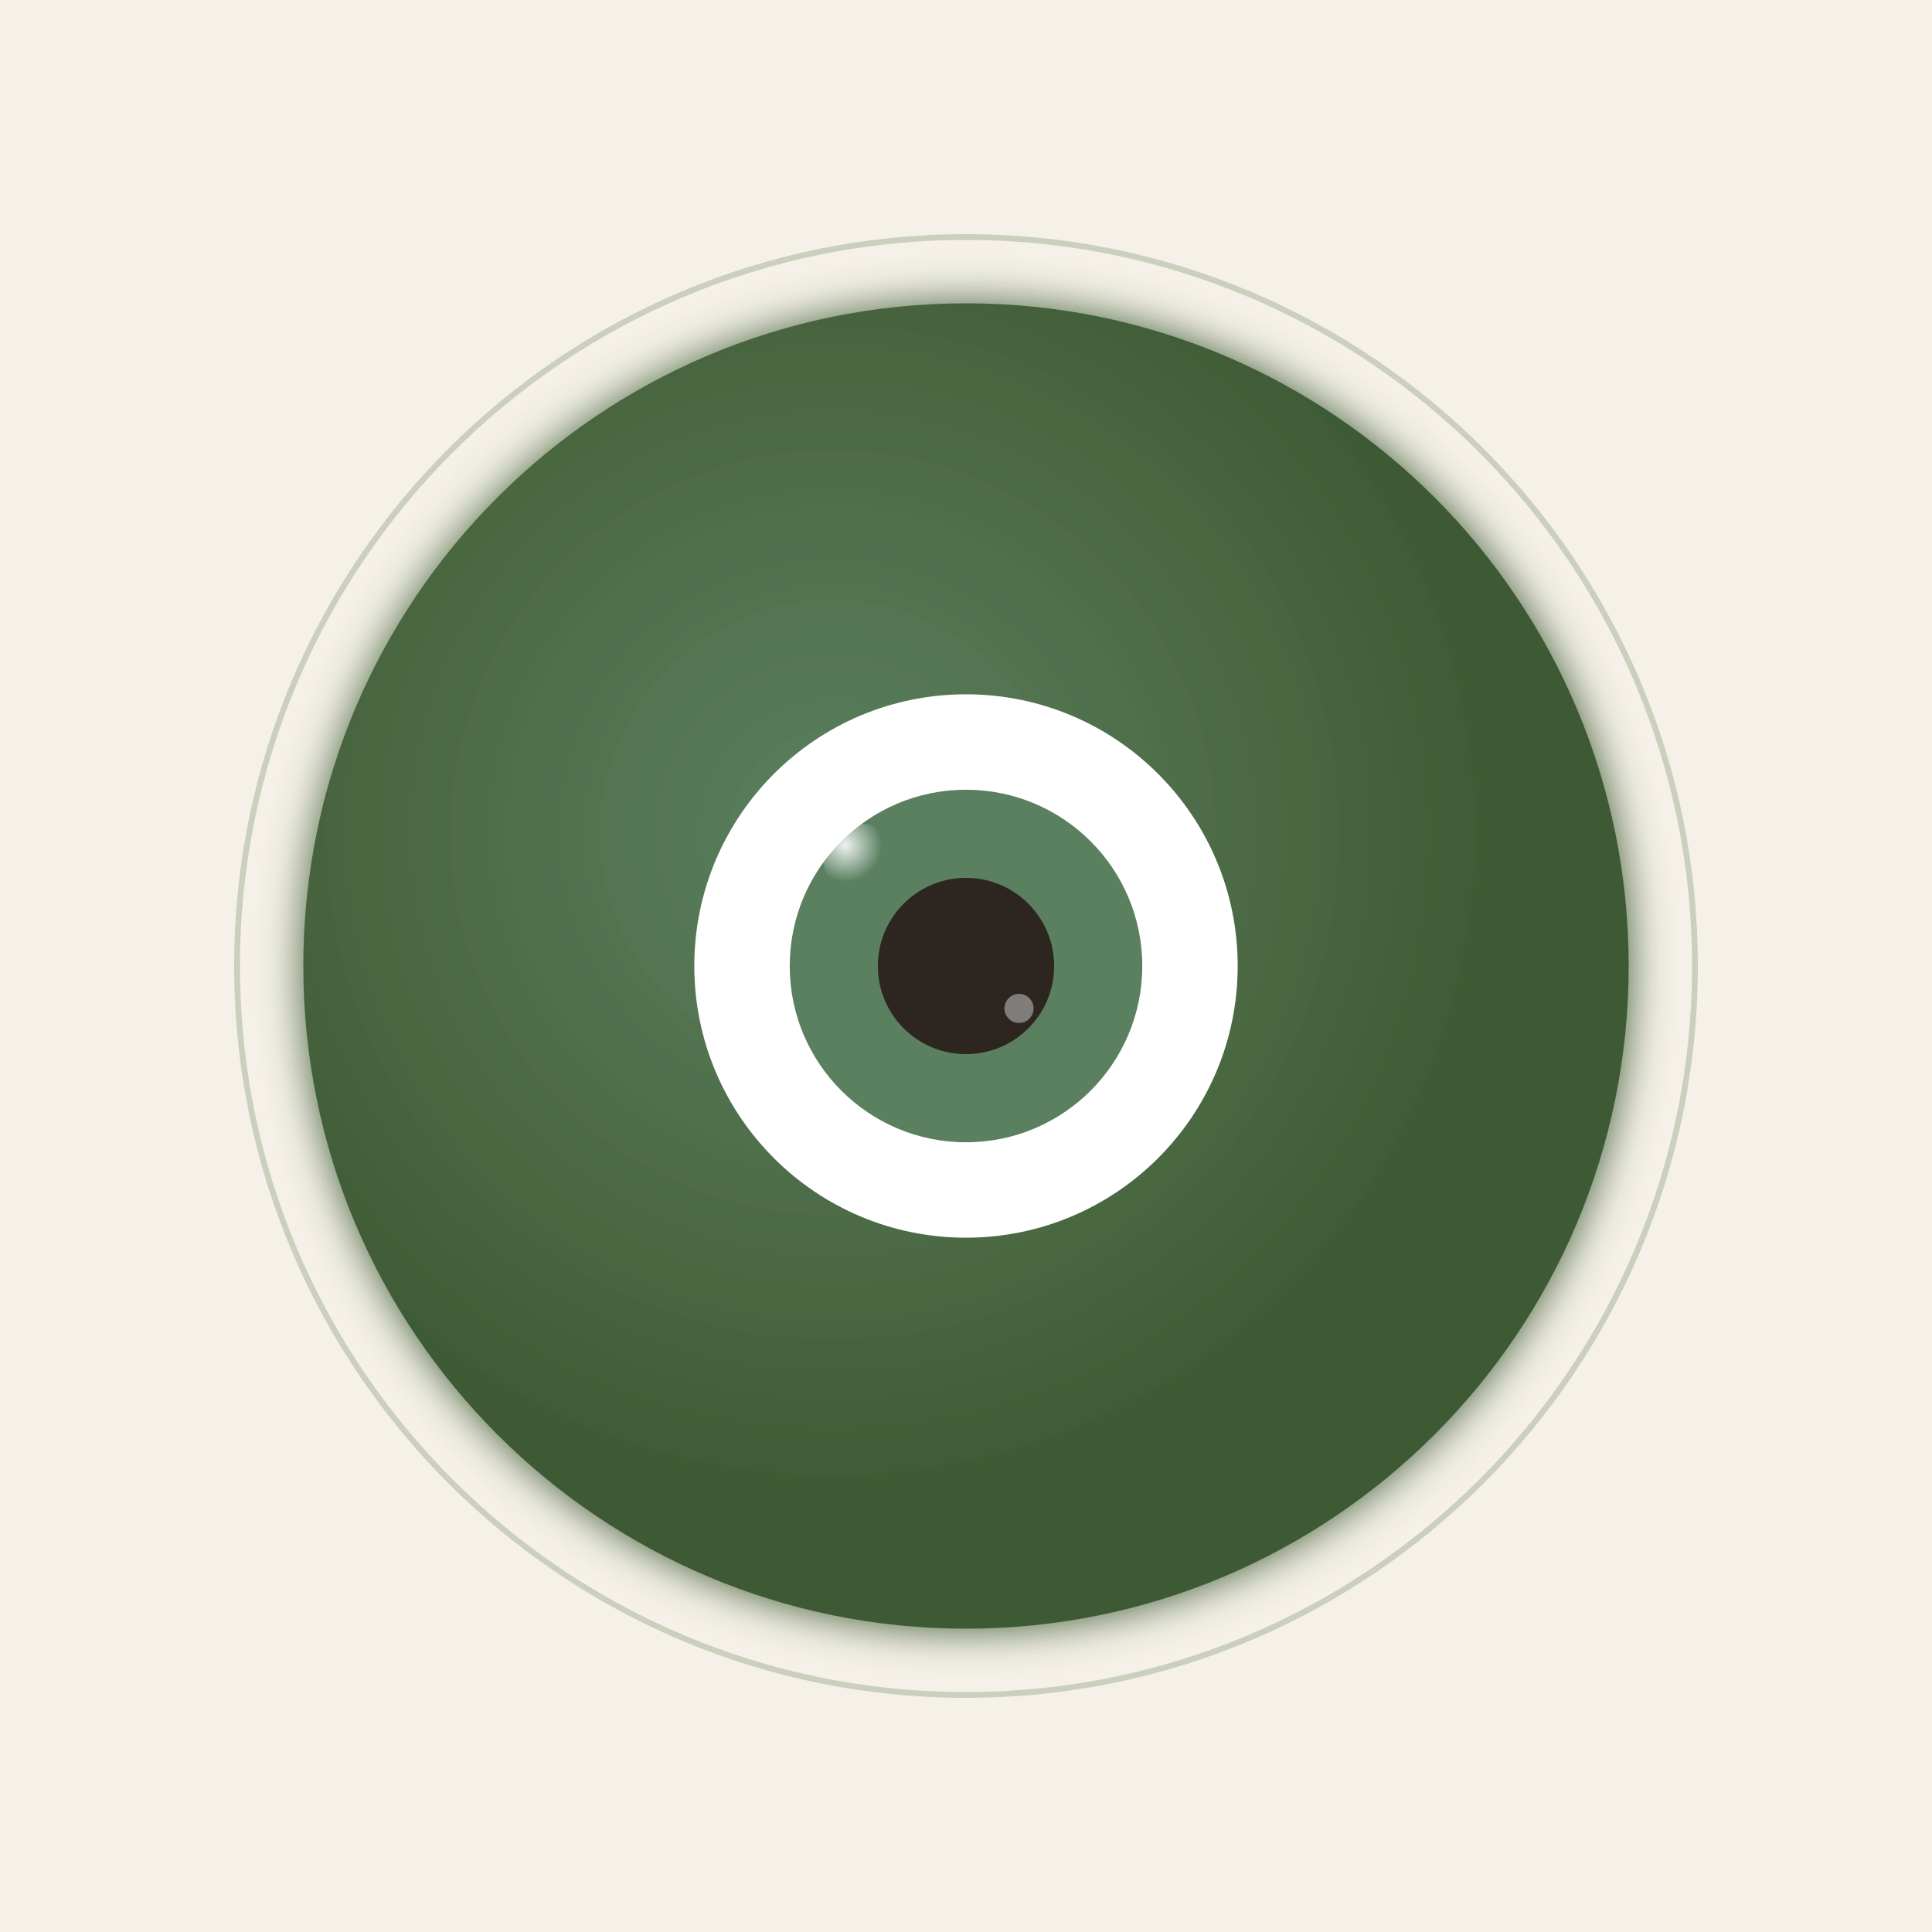
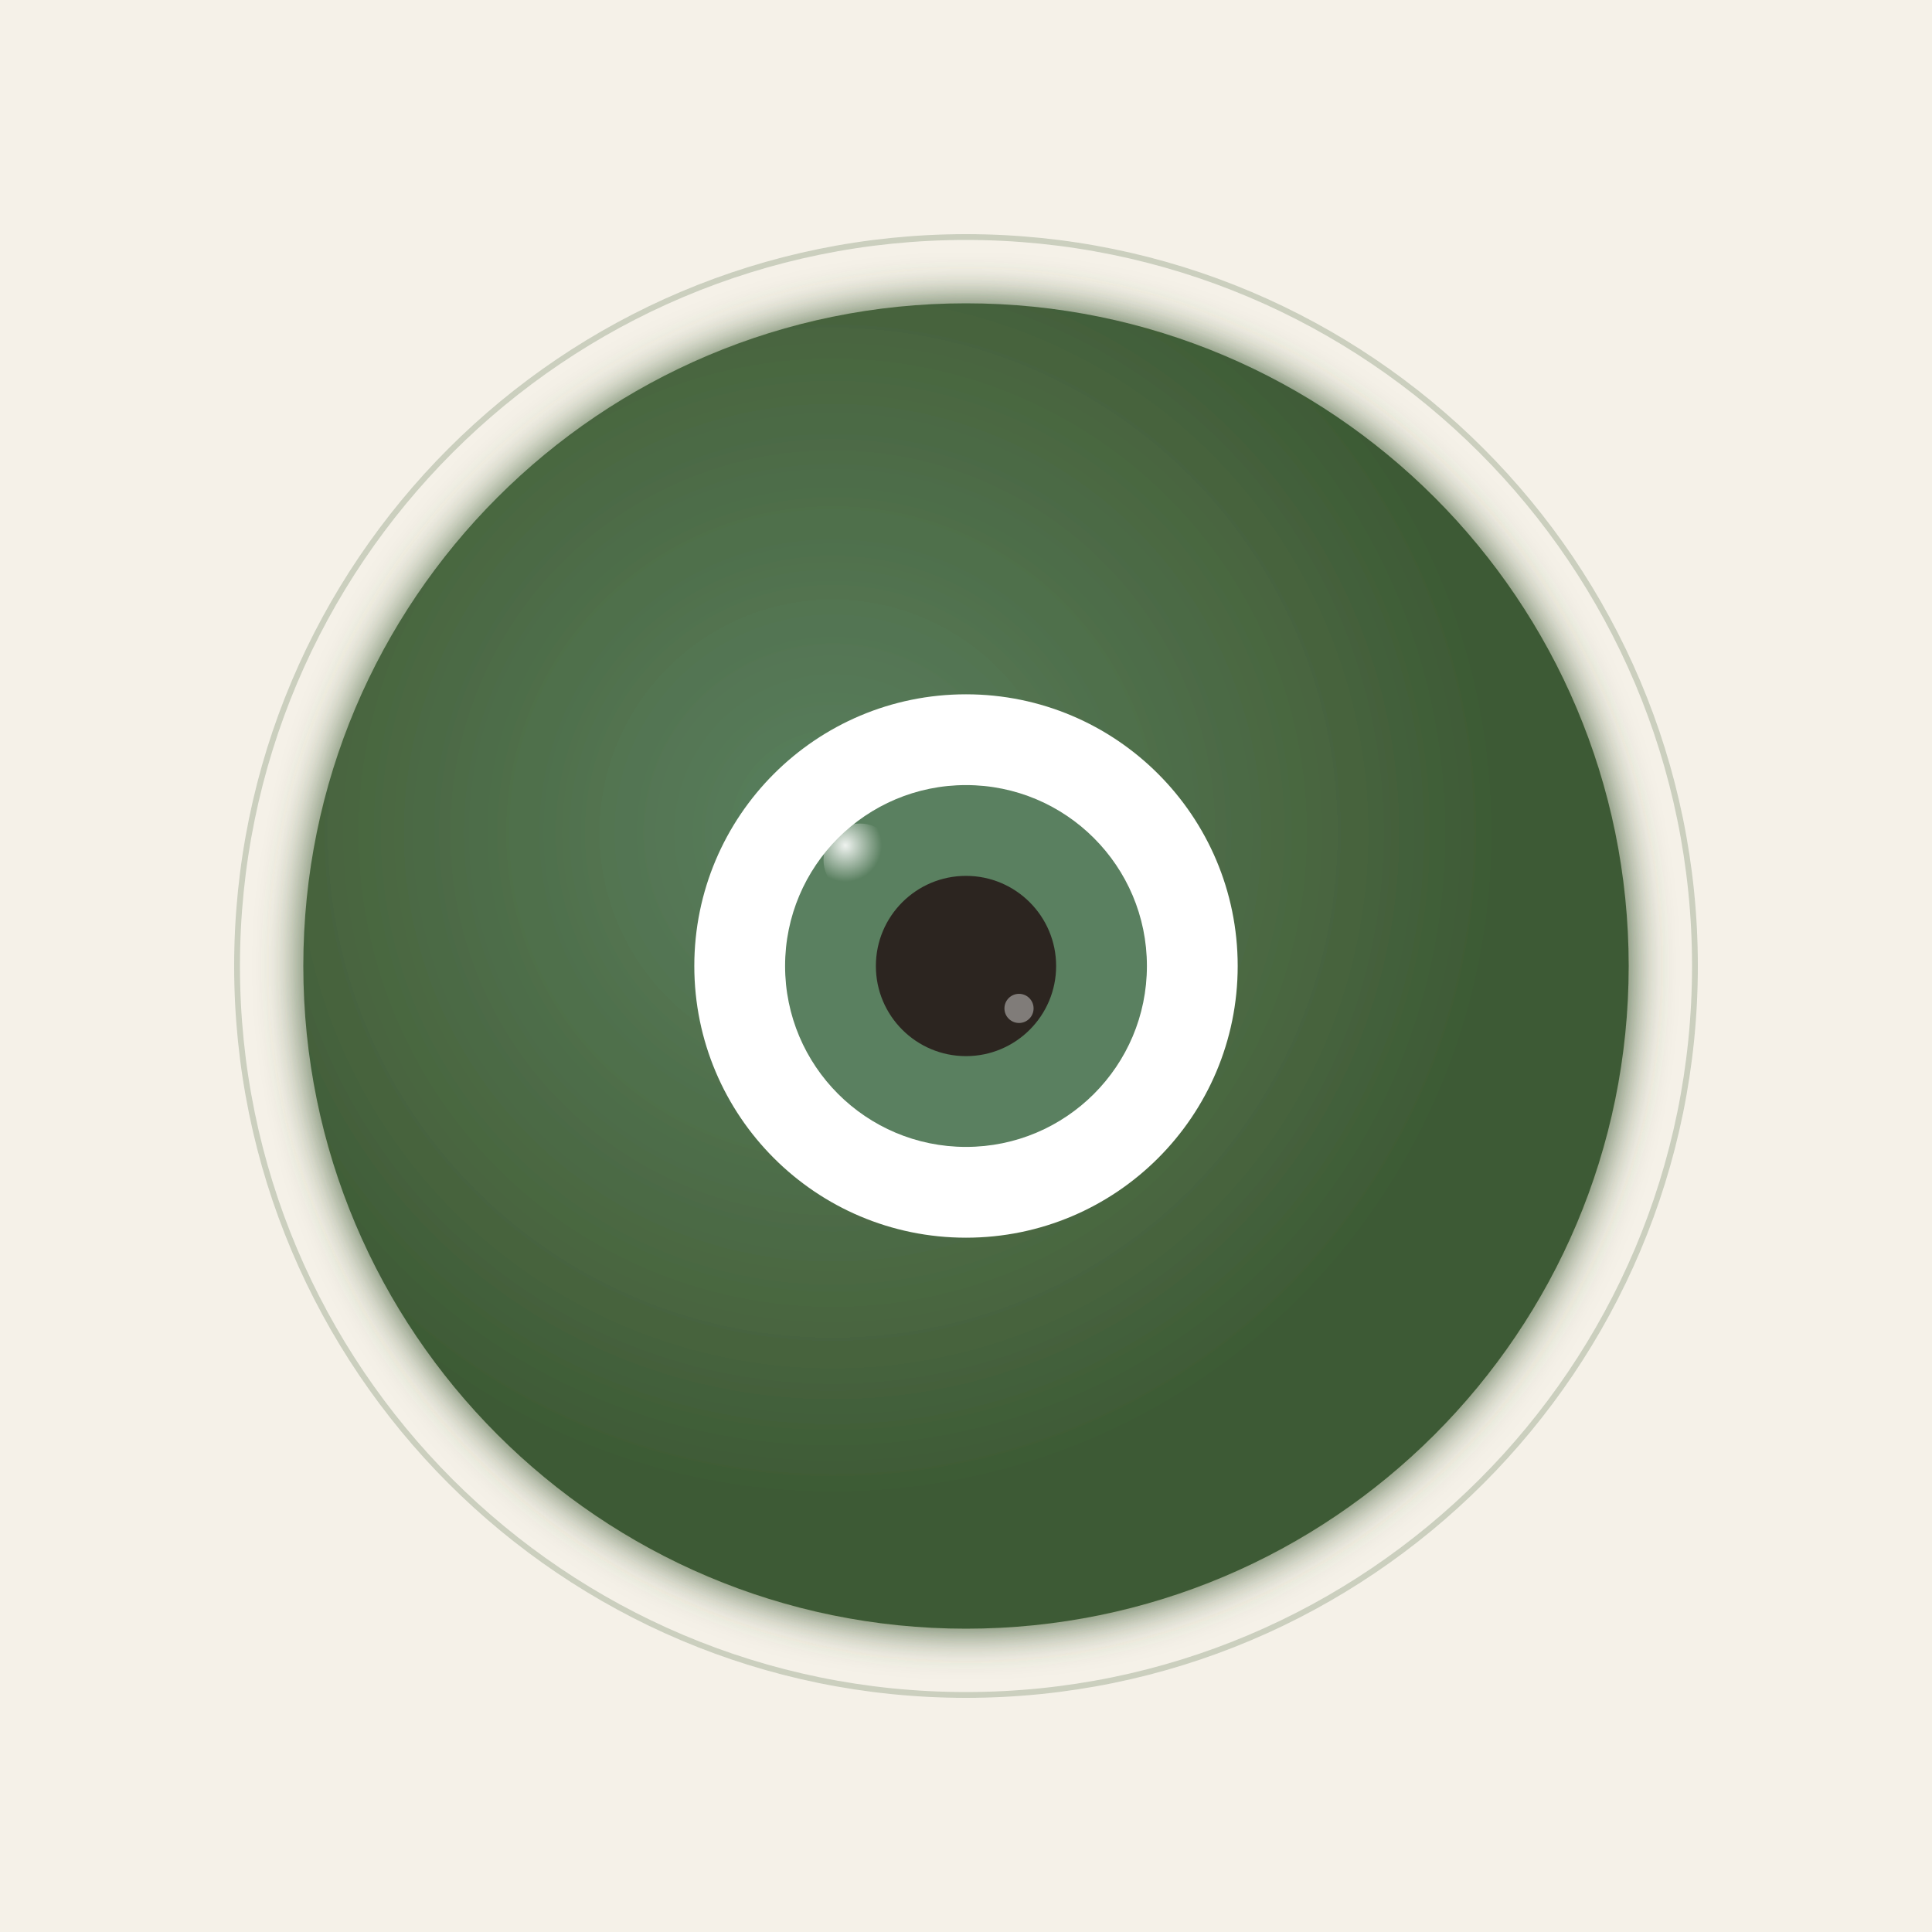
<svg xmlns="http://www.w3.org/2000/svg" viewBox="0 0 180 180" width="180" height="180">
  <defs>
    <radialGradient id="stoneGrad180" cx="40%" cy="40%">
      <stop offset="0%" stop-color="#5a8060" />
      <stop offset="70%" stop-color="#4a6741" />
      <stop offset="100%" stop-color="#3d5a35" />
    </radialGradient>
    <radialGradient id="catchlightGrad180" cx="30%" cy="30%">
      <stop offset="0%" stop-color="white" stop-opacity="0.9" />
      <stop offset="100%" stop-color="white" stop-opacity="0" />
    </radialGradient>
    <filter id="glowFilter180" x="-50%" y="-50%" width="200%" height="200%">
      <feGaussianBlur stdDeviation="2" result="blur" />
      <feComposite in="SourceGraphic" in2="blur" operator="over" />
    </filter>
  </defs>
  <rect width="180" height="180" rx="0" fill="#F5F1E8" />
  <circle cx="90" cy="90" r="67.914" fill="none" stroke="#4a6741" stroke-width="0.54" opacity="0.25" />
  <circle cx="90" cy="90" r="61.74" fill="url(#stoneGrad180)" filter="url(#glowFilter180)" />
  <circle cx="90" cy="90" r="25.313" fill="white" />
-   <circle cx="90" cy="90" r="16.423" fill="#5a8060" />
-   <circle cx="90" cy="90" r="8.211" fill="#2c2520" />
+   <circle cx="90" cy="90" r="16.855" fill="#5a8060" />
+   <circle cx="90" cy="90" r="8.397" fill="#2c2520" />
  <circle cx="80.122" cy="80.122" r="3.396" fill="url(#catchlightGrad180)" />
  <circle cx="94.939" cy="93.951" r="1.358" fill="white" opacity="0.4" />
</svg>
